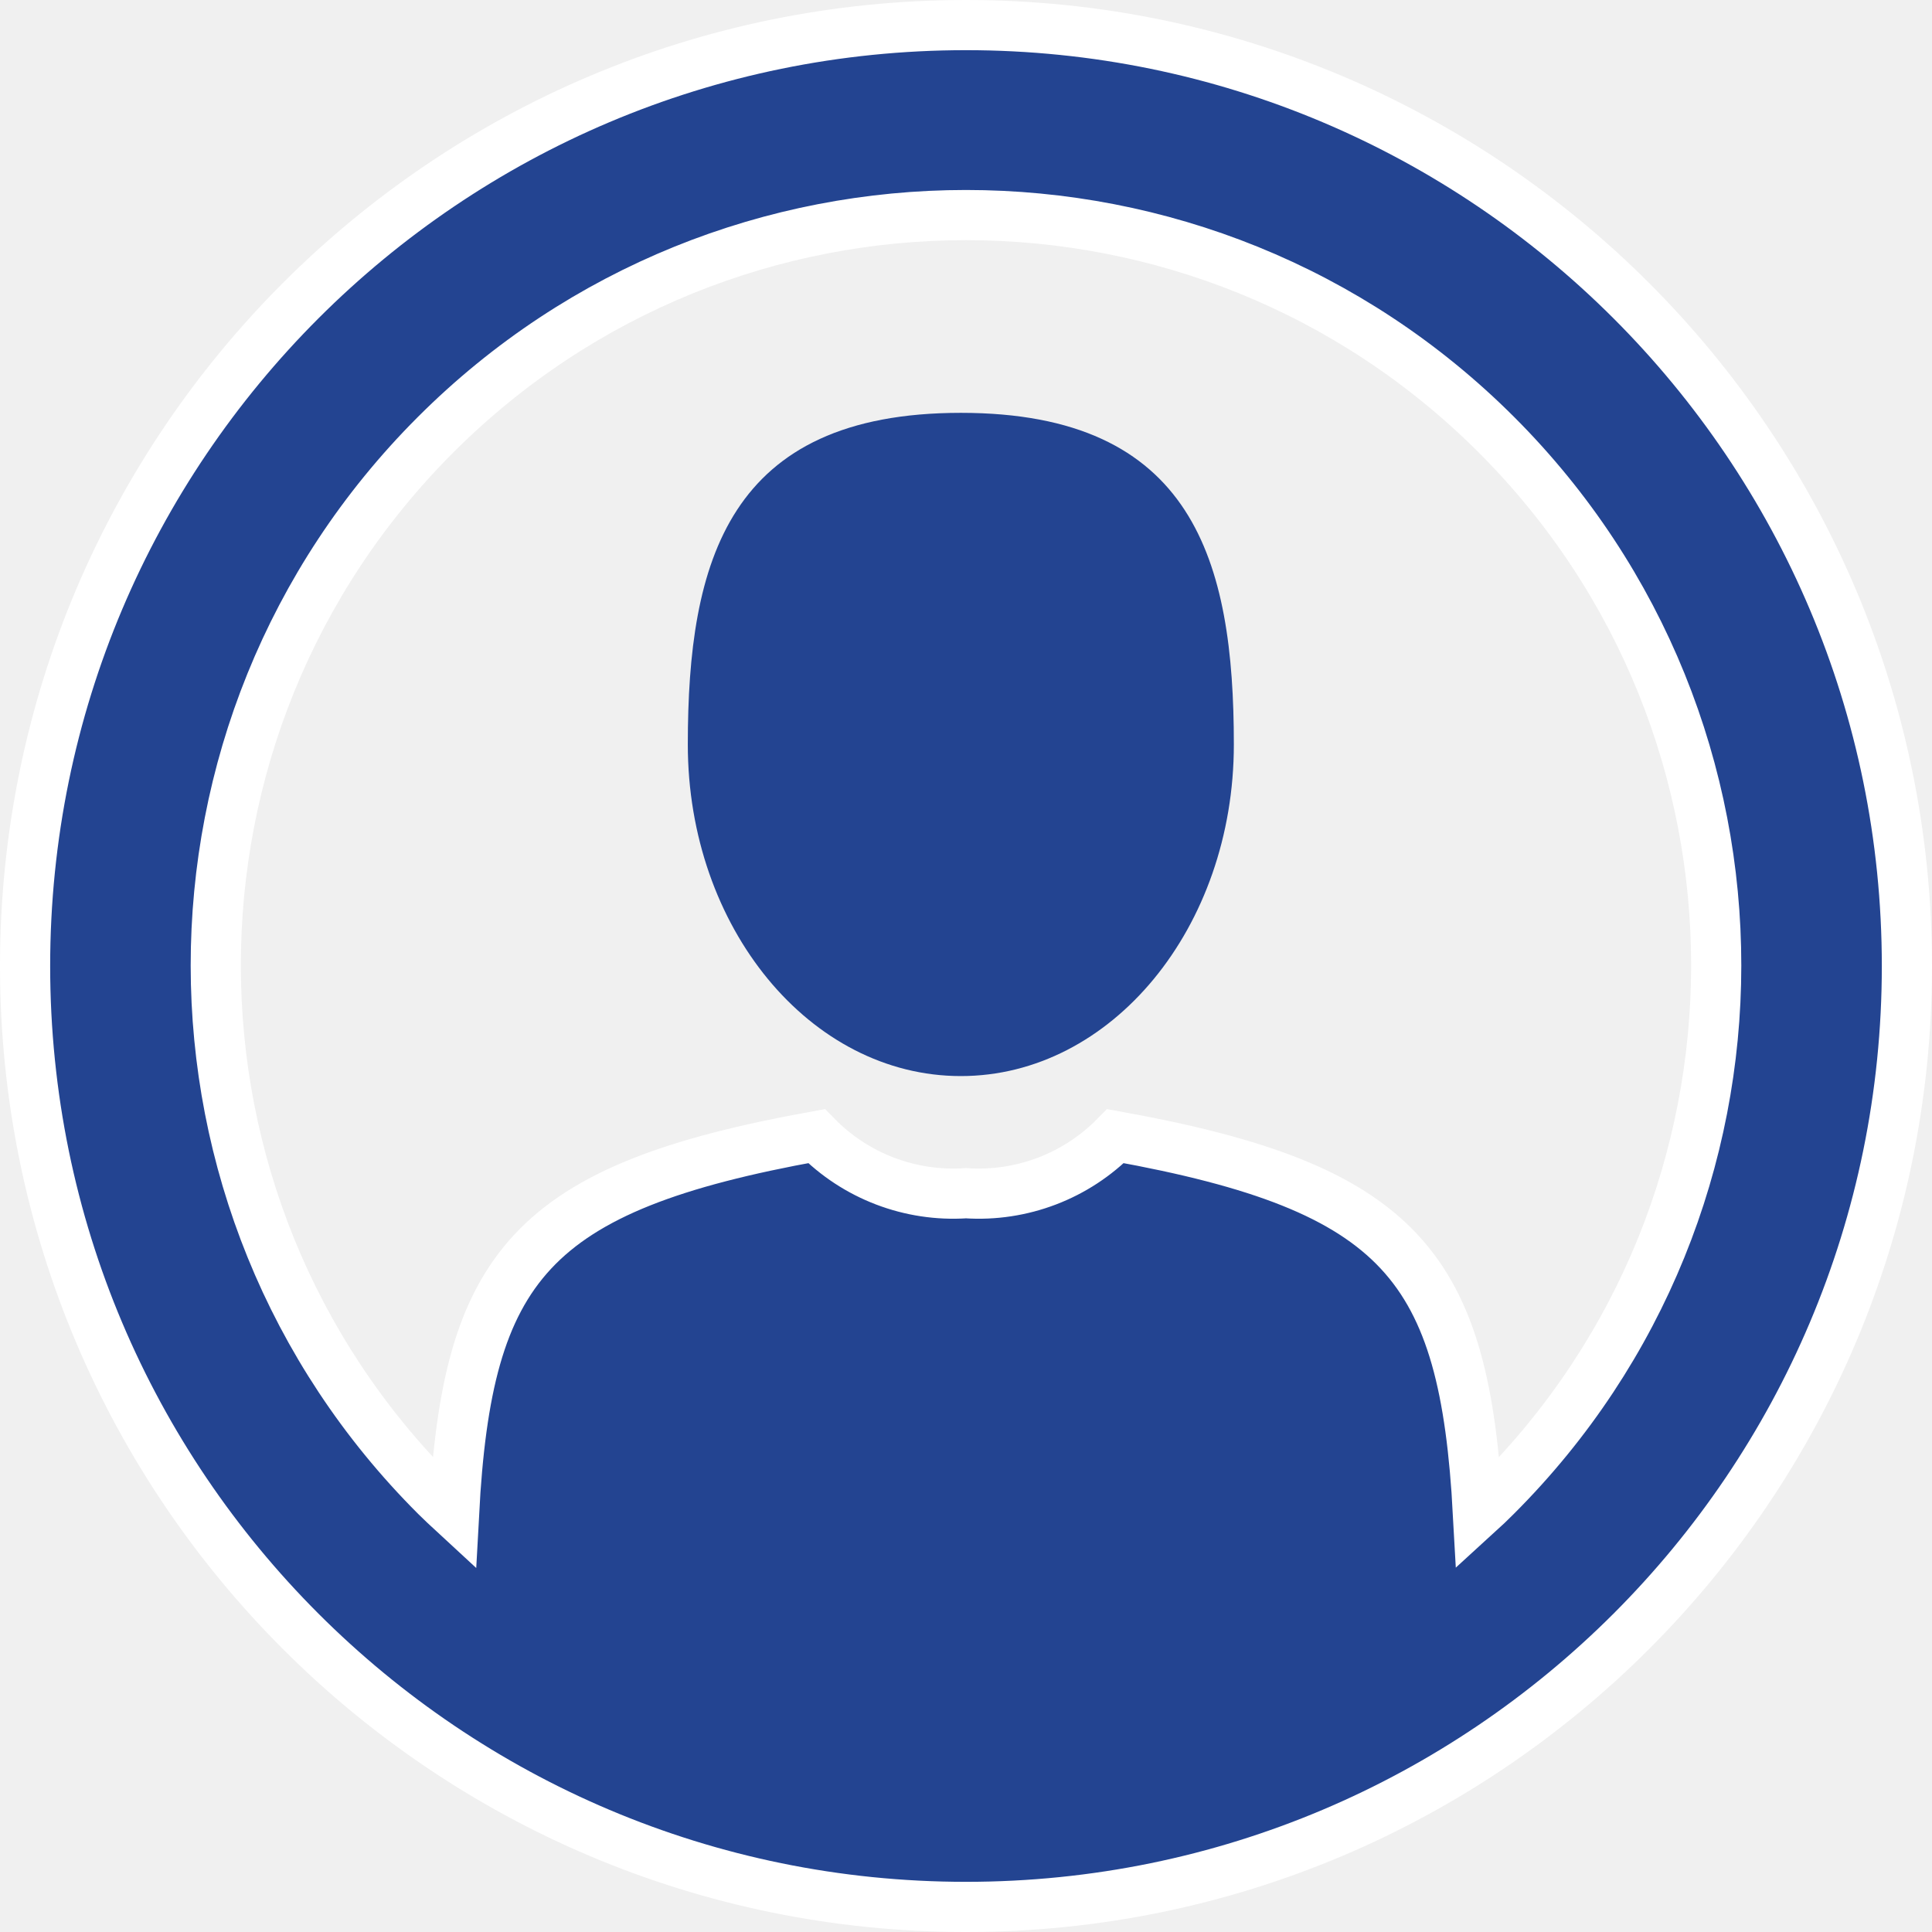
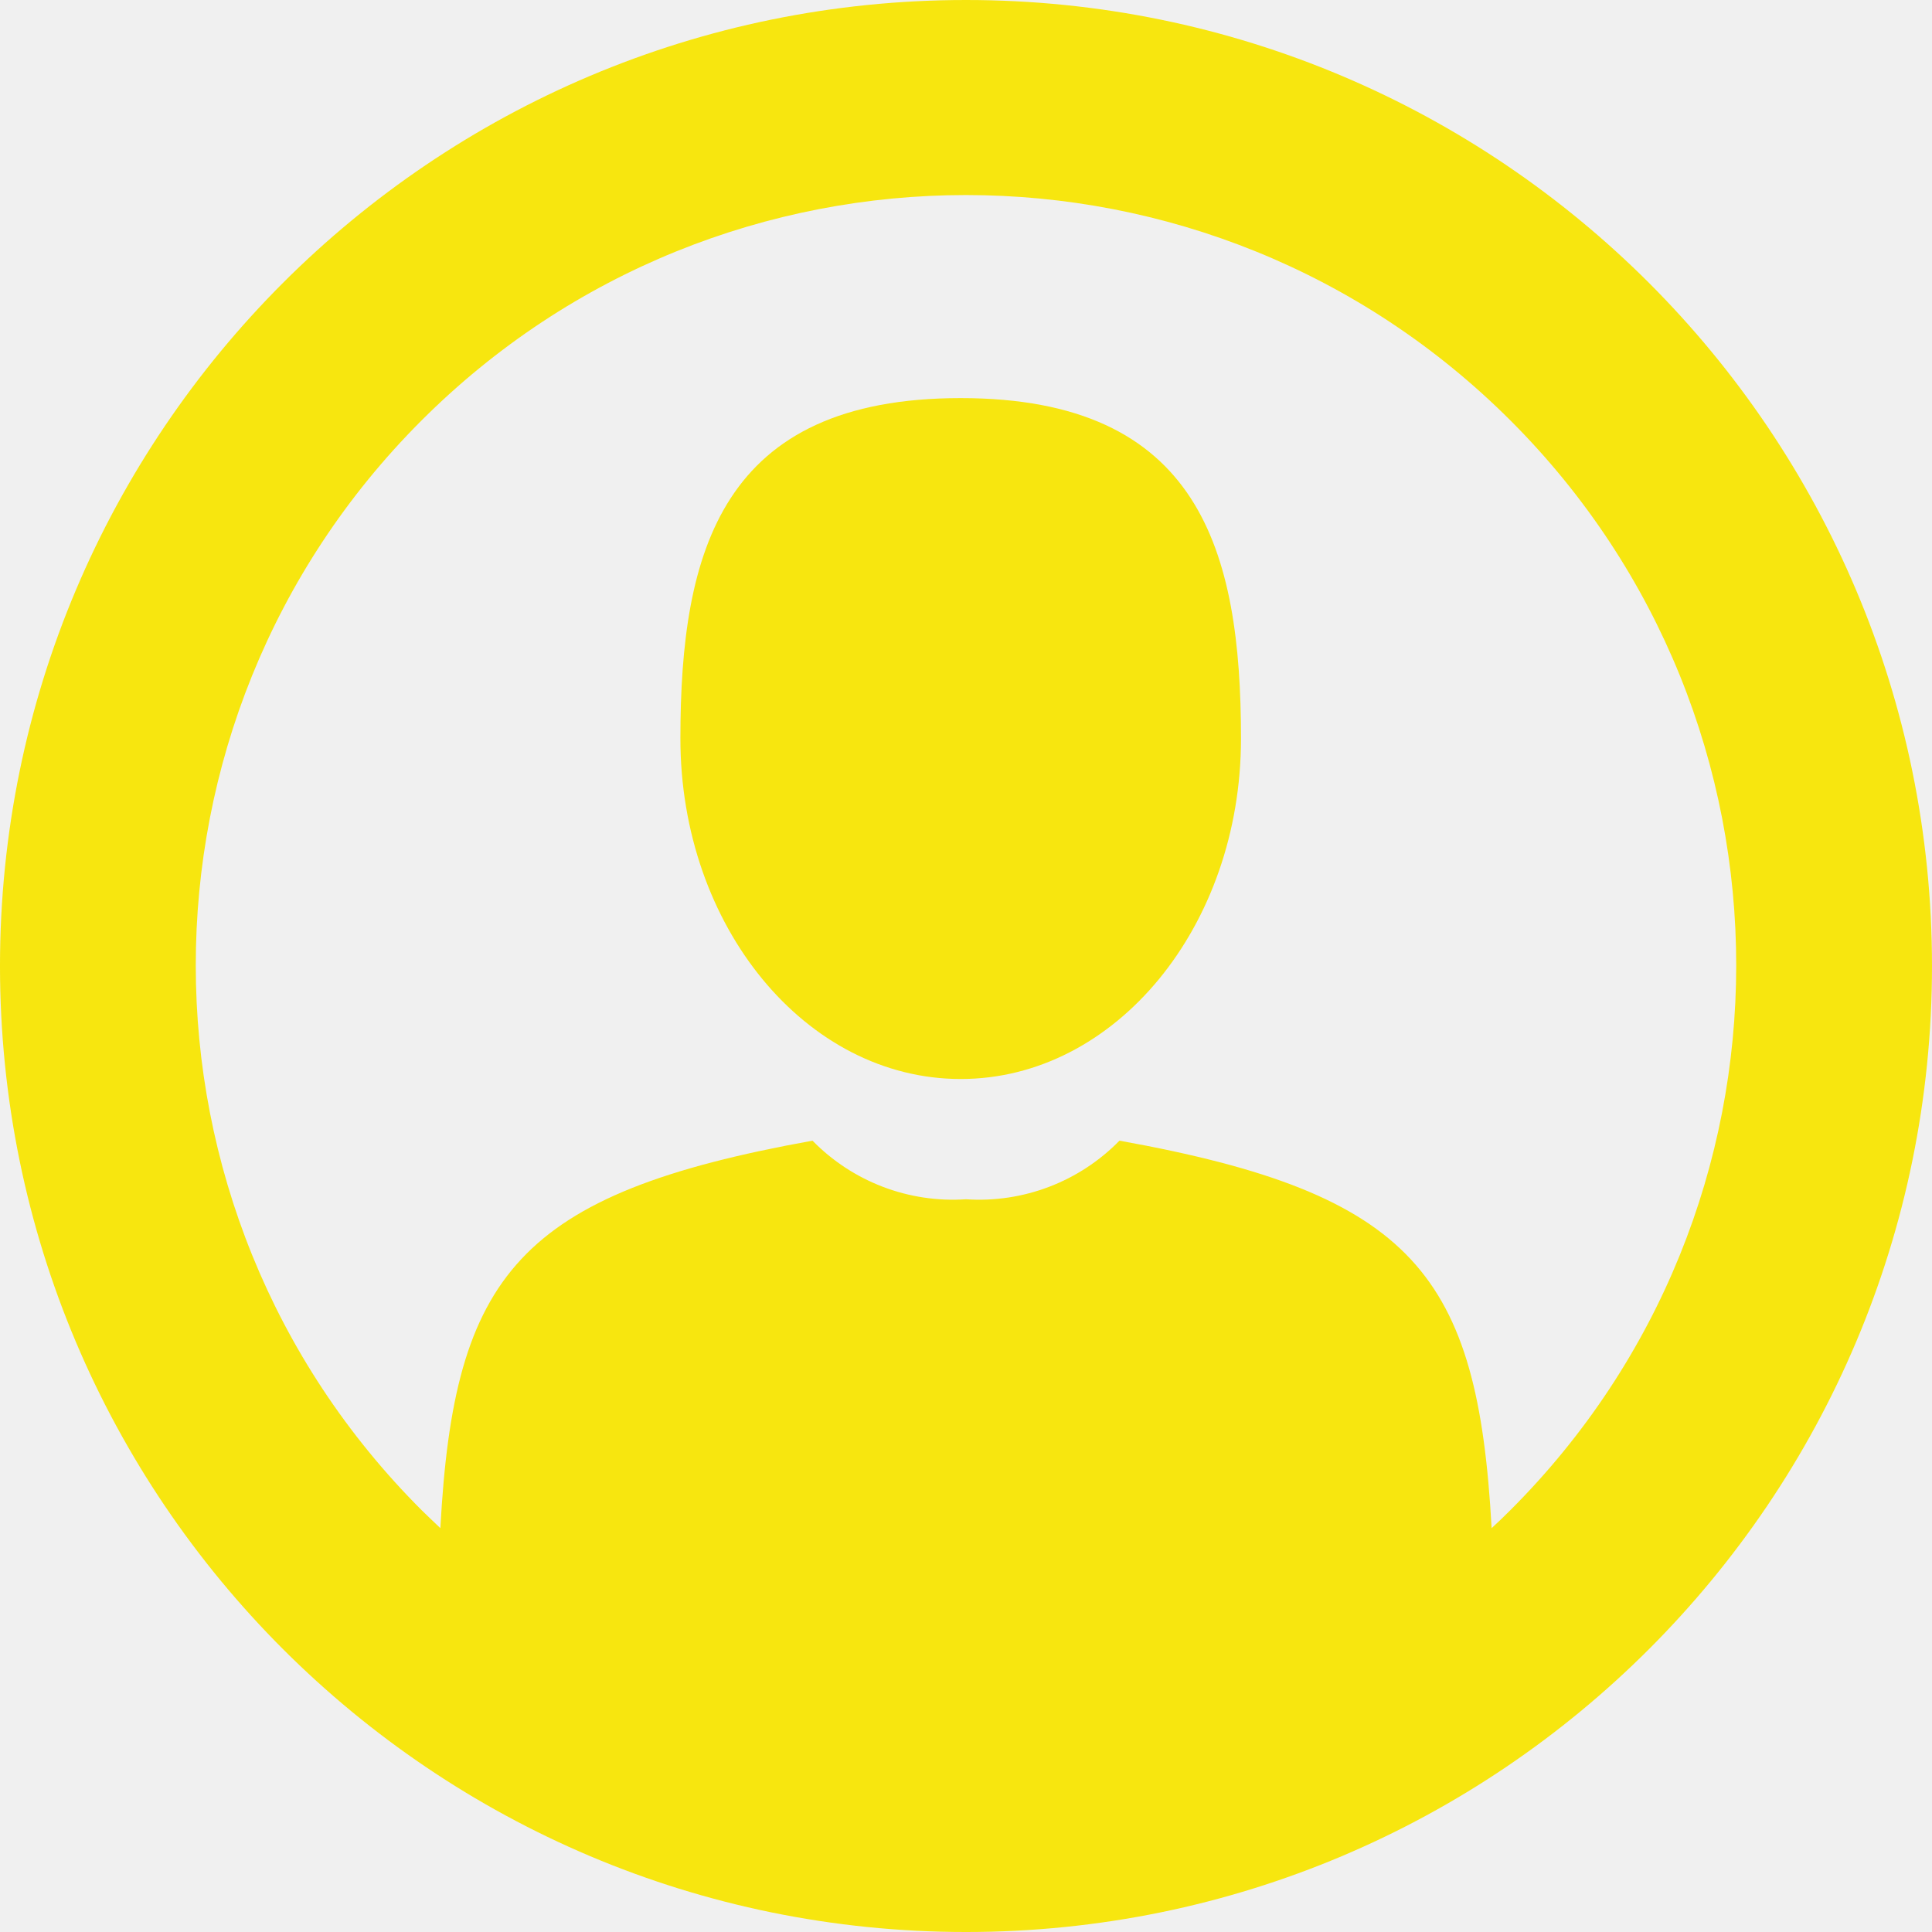
- <svg xmlns="http://www.w3.org/2000/svg" viewBox="2149.945 2034.866 38.51 38.51">
+ <svg xmlns="http://www.w3.org/2000/svg" viewBox="2150.445 2035.366 37.51 37.51">
  <defs>
    <style>
-       .cls-1, .cls-2 {
-         fill: #234491;
-       }
- 
      .cls-1 {
-         stroke: #fff;
+         fill: #f7e60f;
      }
    </style>
  </defs>
  <g id="follower_icon" transform="translate(431 2009.745)">
    <path id="Path_168" data-name="Path 168" class="cls-1" d="M18.755,0A18.755,18.755,0,1,0,37.51,18.755,18.756,18.756,0,0,0,18.755,0ZM29.322,29.322c-.117.117-.239.235-.362.347-.269-4.924-1.514-6.493-7.225-7.523a3.811,3.811,0,0,1-2.98,1.138,3.811,3.811,0,0,1-2.98-1.138c-5.711,1.031-6.962,2.6-7.225,7.523-.122-.112-.239-.23-.362-.347a14.954,14.954,0,1,1,21.134,0Z" transform="translate(1719.445 25.621)" />
-     <path id="Path_169" data-name="Path 169" class="cls-2" d="M275.842,158.2c-4.641,0-5.442,2.961-5.442,6.61s2.438,6.61,5.442,6.61,5.442-2.961,5.442-6.61S280.483,158.2,275.842,158.2Z" transform="translate(1462.255 -124.85)" />
+     <path id="Path_169" data-name="Path 169" class="cls-1" d="M275.842,158.2c-4.641,0-5.442,2.961-5.442,6.61s2.438,6.61,5.442,6.61,5.442-2.961,5.442-6.61S280.483,158.2,275.842,158.2Z" transform="translate(1462.255 -124.85)" />
  </g>
</svg>
